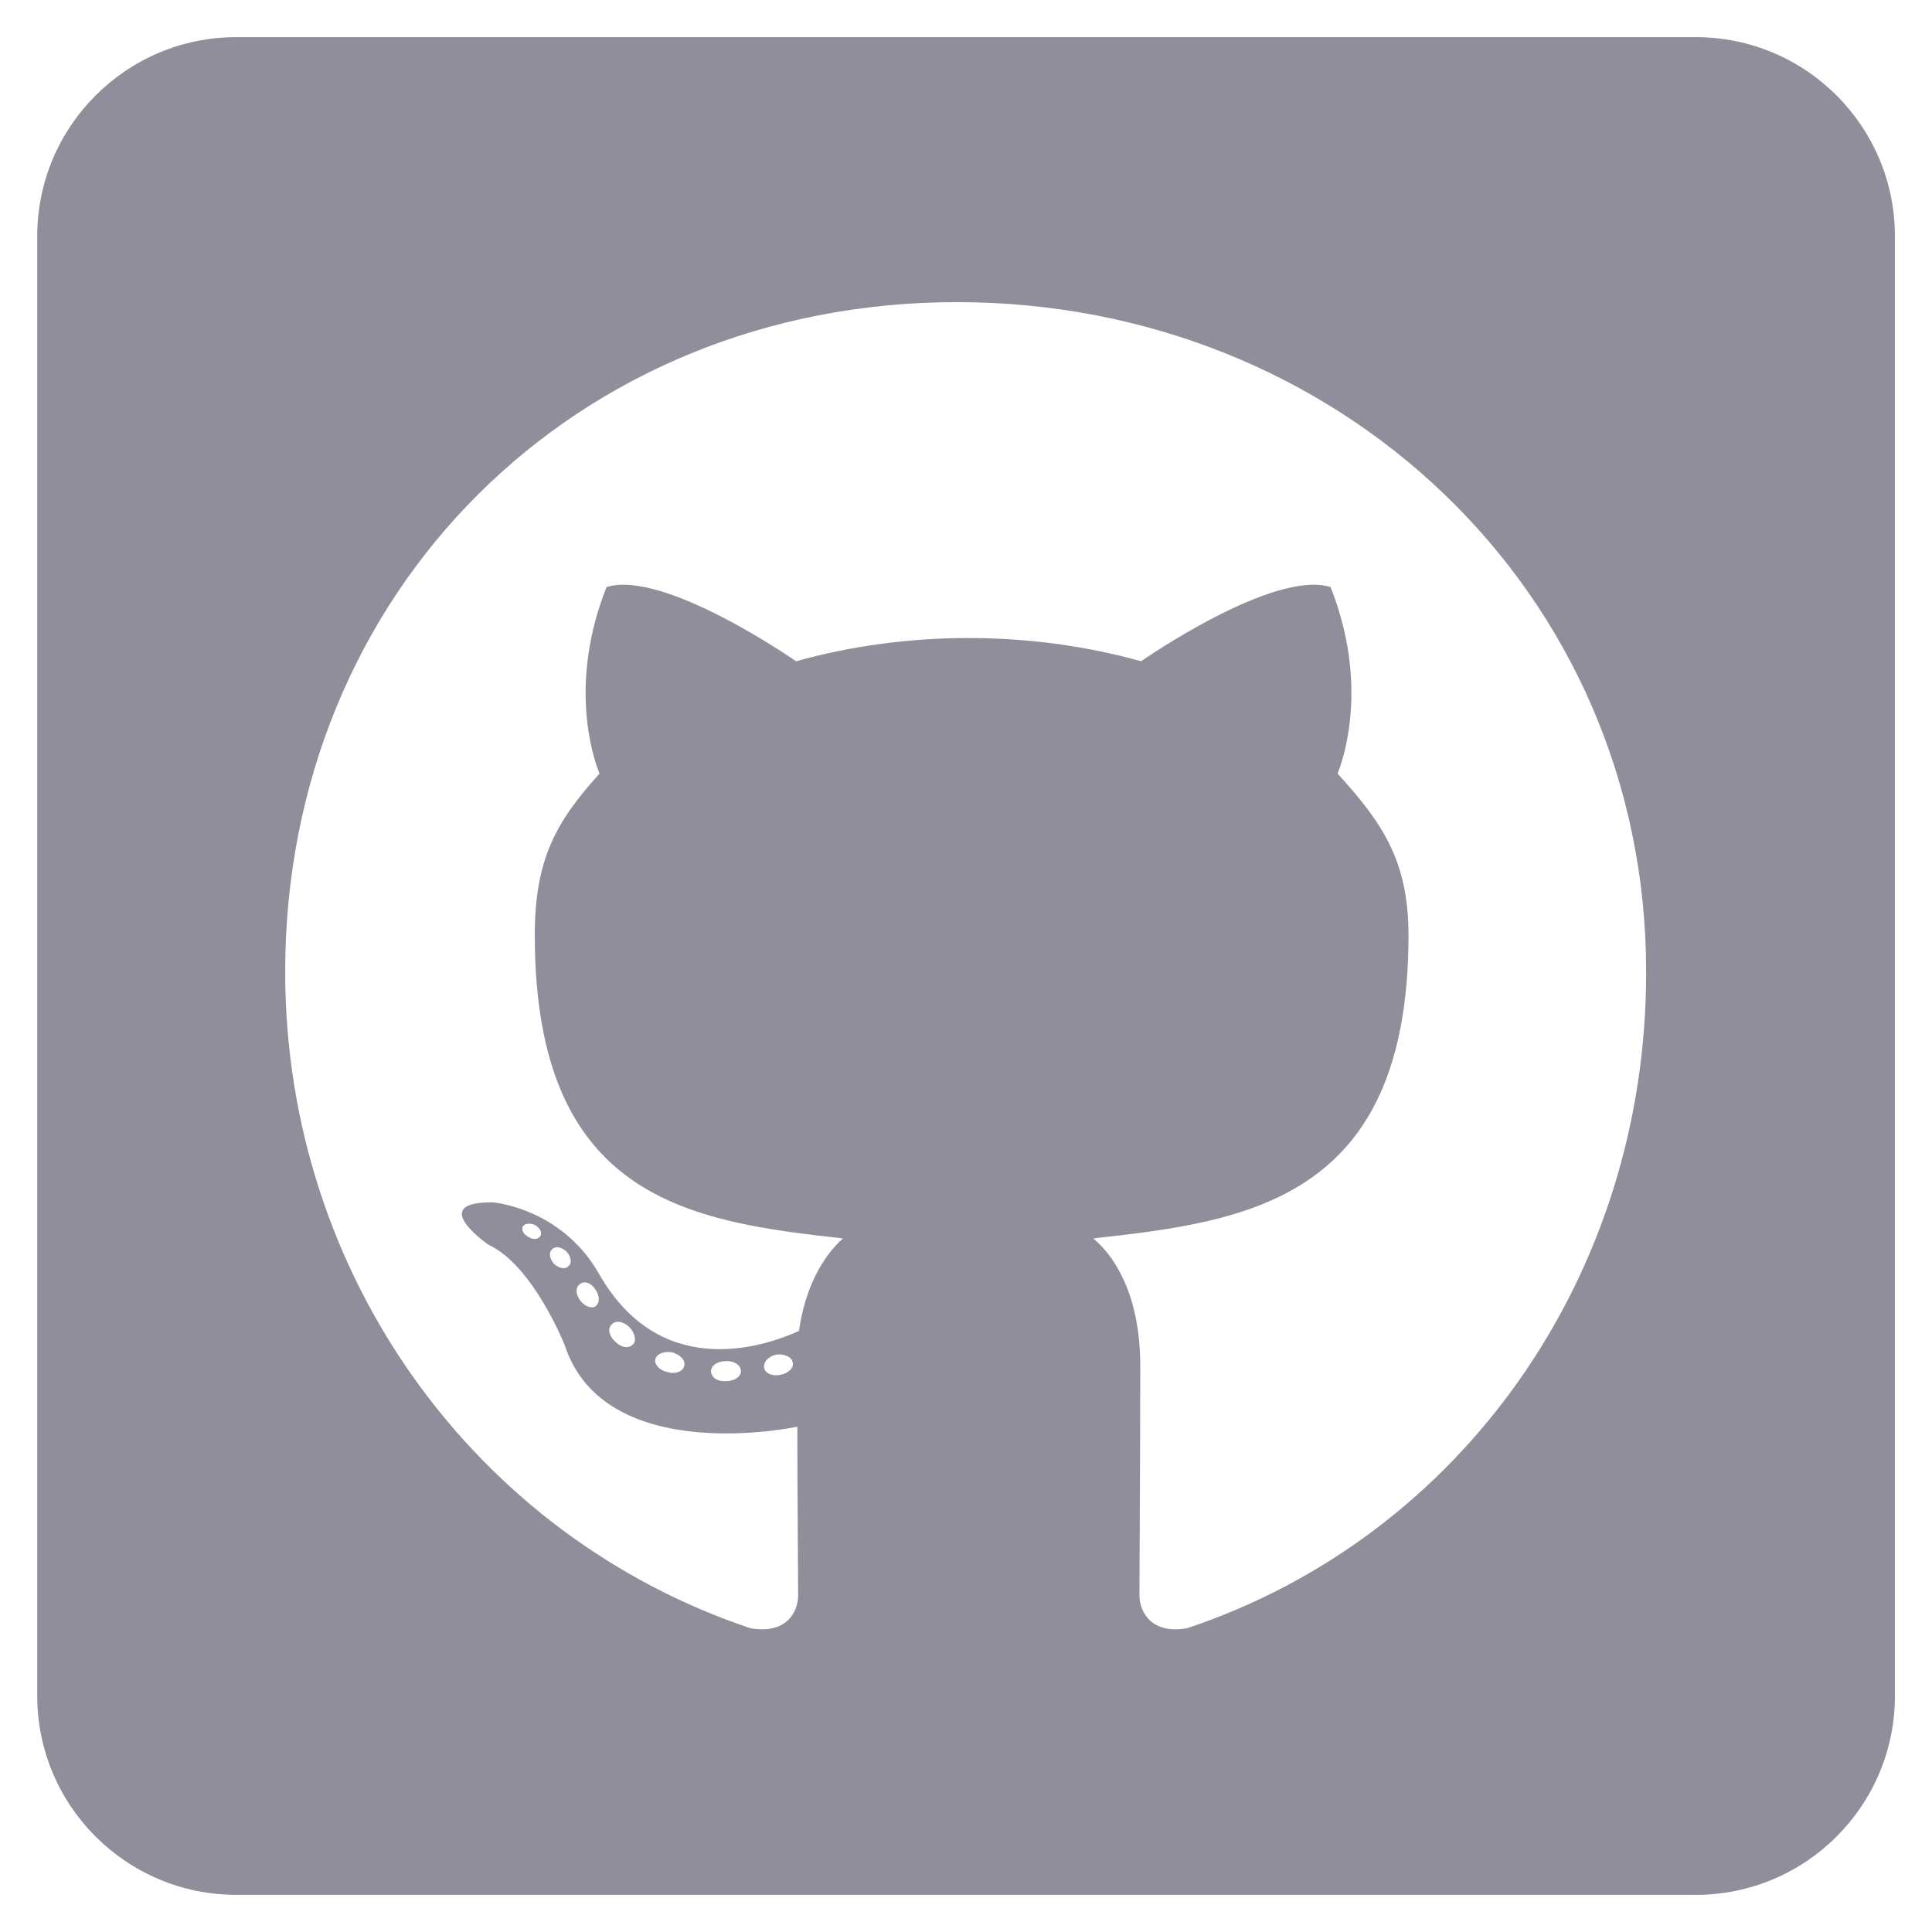
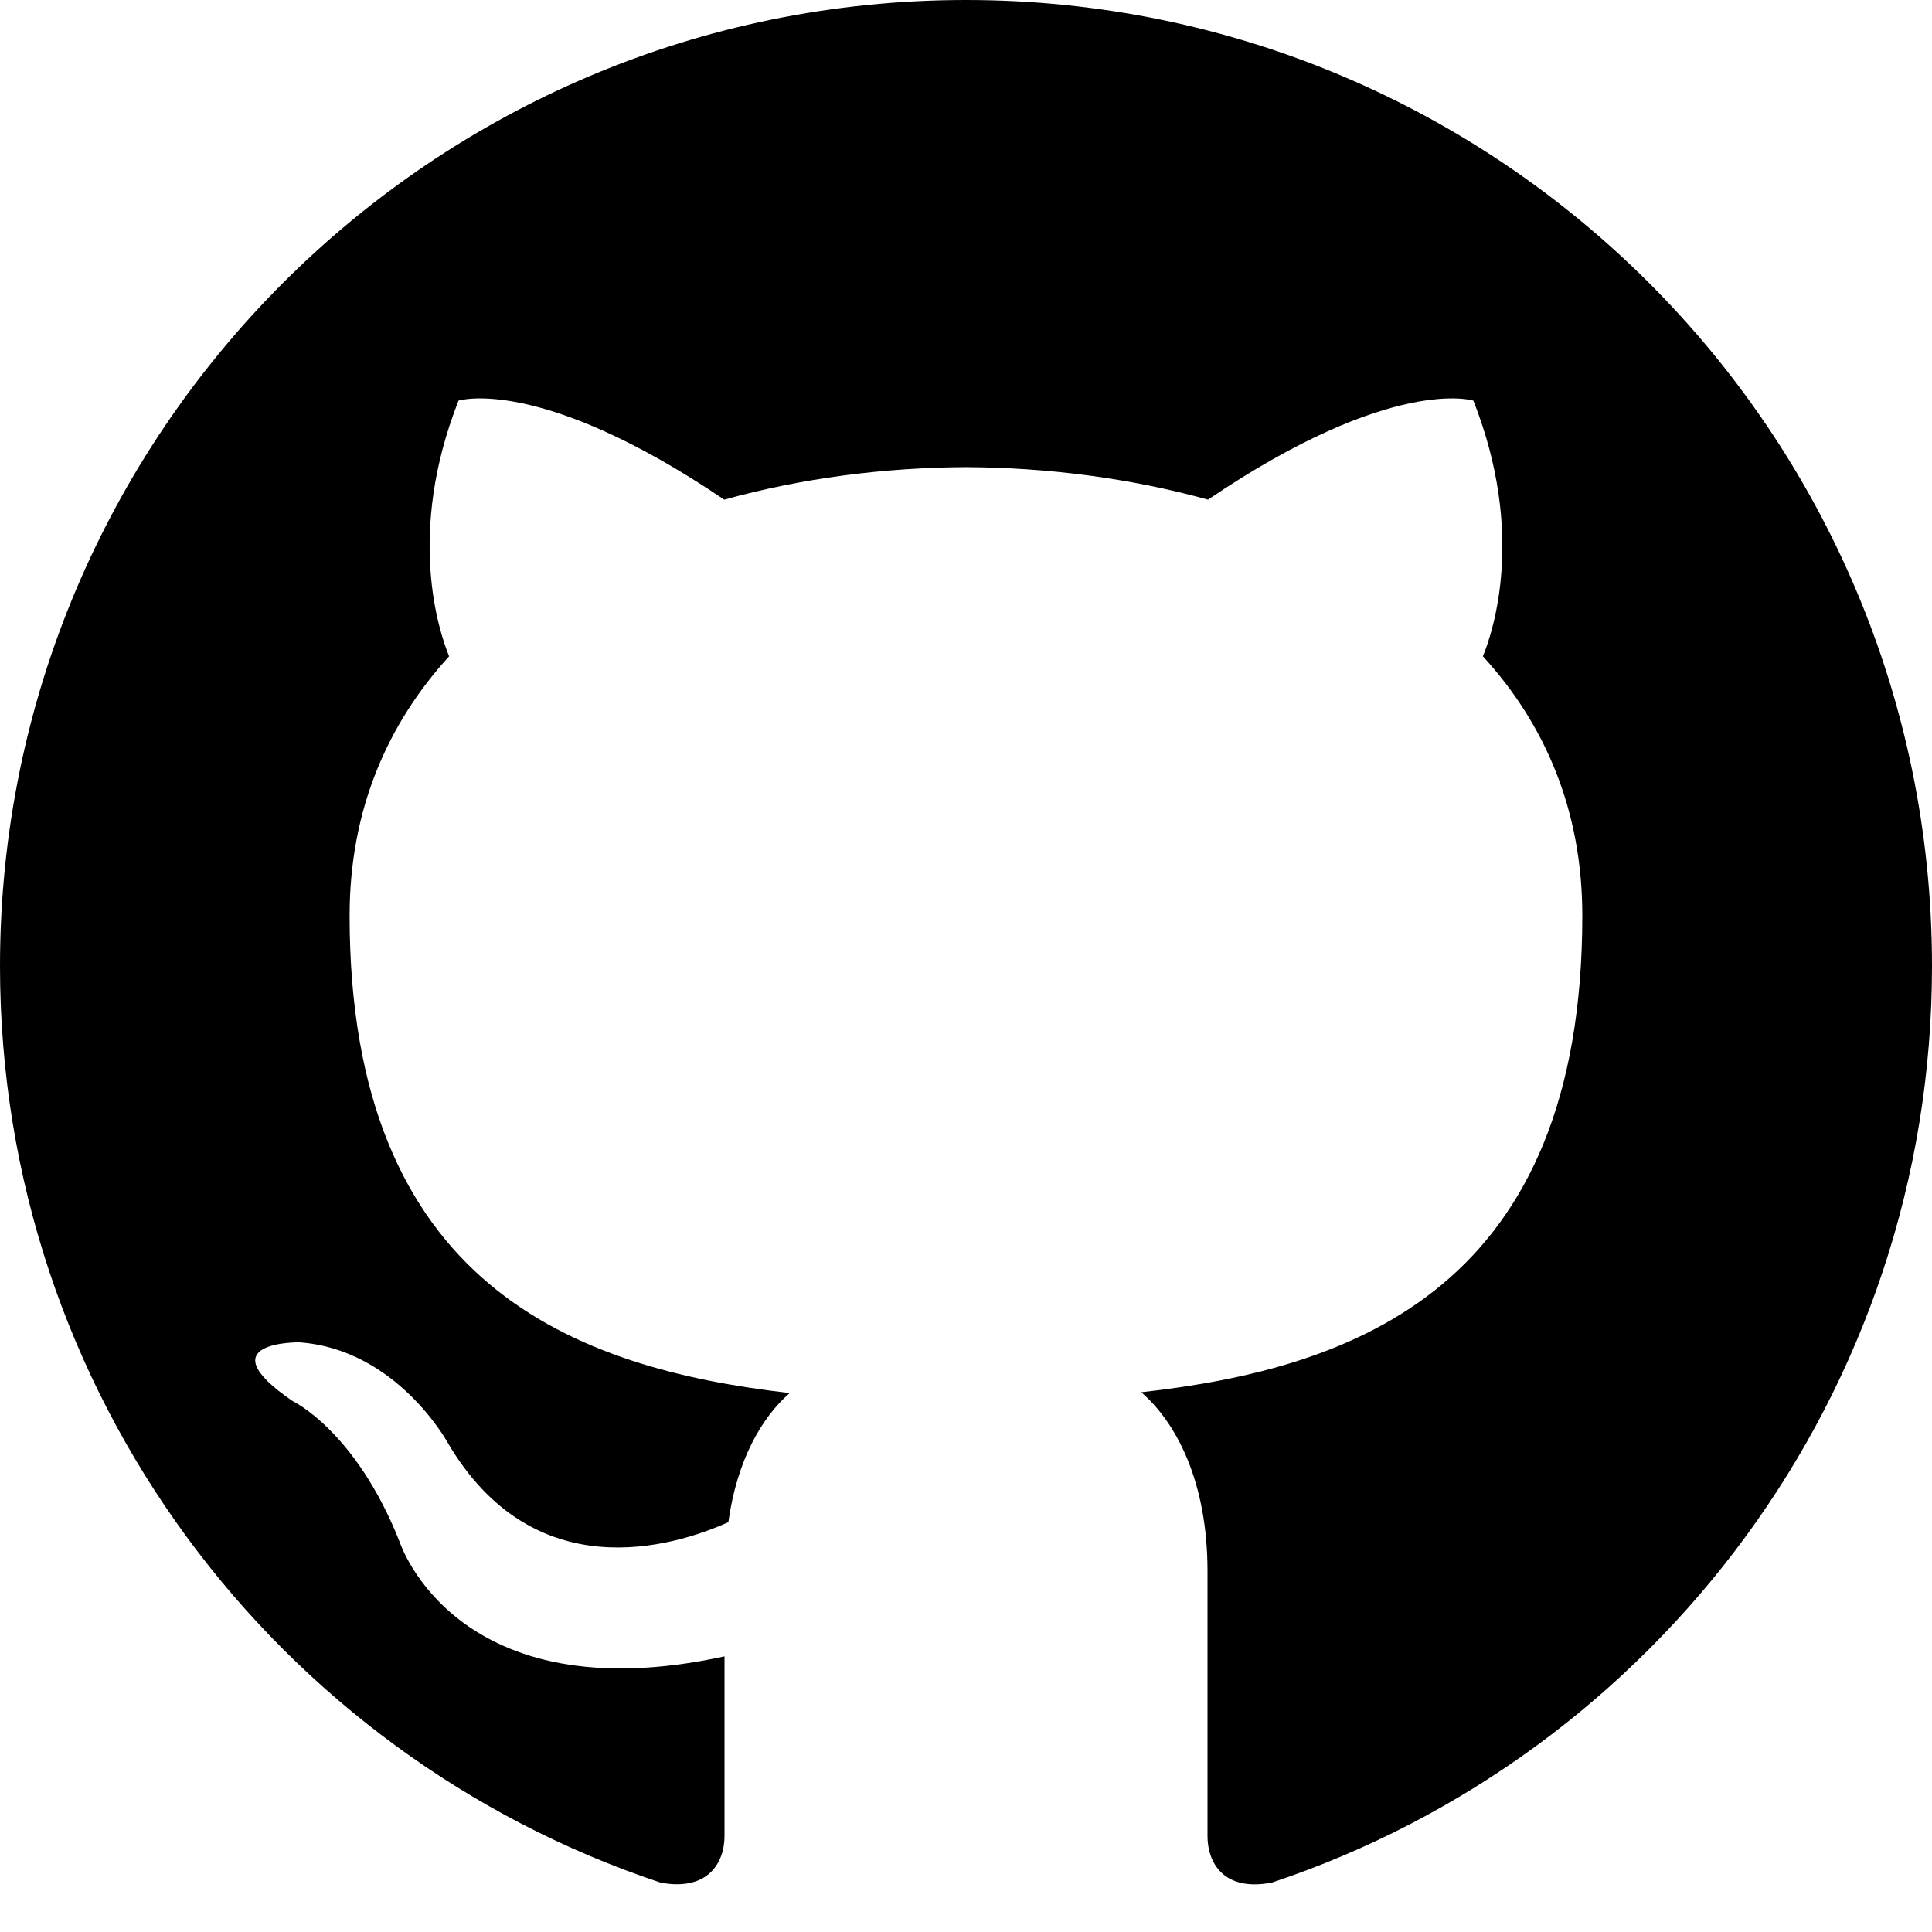
- <svg xmlns="http://www.w3.org/2000/svg" width="2rem" height="2rem" viewBox="0 0 26 26" fill="none">
-   <path d="M22.822 0.5H3.18C1.701 0.5 0.501 1.7 0.501 3.179V22.822C0.501 24.3 1.701 25.5 3.18 25.5H22.822C24.301 25.5 25.501 24.3 25.501 22.822V3.179C25.501 1.7 24.301 0.5 22.822 0.5ZM15.975 21.912C15.507 21.996 15.334 21.705 15.334 21.465C15.334 21.164 15.345 19.624 15.345 18.38C15.345 17.509 15.055 16.956 14.714 16.666C16.779 16.438 18.955 16.153 18.955 12.587C18.955 11.572 18.593 11.064 18.001 10.411C18.096 10.171 18.414 9.183 17.906 7.9C17.13 7.66 15.356 8.899 15.356 8.899C14.619 8.692 13.821 8.586 13.034 8.586C12.248 8.586 11.45 8.692 10.713 8.899C10.713 8.899 8.938 7.66 8.163 7.9C7.655 9.178 7.968 10.165 8.068 10.411C7.476 11.064 7.197 11.572 7.197 12.587C7.197 16.136 9.279 16.438 11.344 16.666C11.076 16.906 10.836 17.319 10.752 17.911C10.222 18.151 8.866 18.564 8.057 17.135C7.549 16.253 6.634 16.181 6.634 16.181C5.73 16.17 6.572 16.75 6.572 16.75C7.175 17.029 7.599 18.101 7.599 18.101C8.14 19.758 10.73 19.2 10.73 19.2C10.73 19.976 10.741 21.237 10.741 21.465C10.741 21.705 10.573 21.996 10.099 21.912C6.416 20.679 3.838 17.174 3.838 13.078C3.838 7.955 7.755 4.066 12.878 4.066C18.001 4.066 22.153 7.955 22.153 13.078C22.158 17.174 19.658 20.684 15.975 21.912ZM10.501 18.502C10.395 18.525 10.294 18.48 10.283 18.407C10.272 18.324 10.345 18.251 10.451 18.229C10.557 18.218 10.657 18.262 10.668 18.335C10.685 18.407 10.613 18.48 10.501 18.502ZM9.971 18.452C9.971 18.525 9.887 18.586 9.776 18.586C9.653 18.597 9.569 18.536 9.569 18.452C9.569 18.38 9.653 18.318 9.764 18.318C9.87 18.307 9.971 18.368 9.971 18.452ZM9.206 18.391C9.184 18.463 9.072 18.497 8.978 18.463C8.872 18.441 8.799 18.357 8.821 18.285C8.844 18.212 8.955 18.179 9.05 18.201C9.162 18.234 9.234 18.318 9.206 18.391ZM8.52 18.089C8.47 18.151 8.364 18.14 8.28 18.056C8.196 17.983 8.174 17.877 8.23 17.827C8.28 17.766 8.386 17.777 8.47 17.861C8.542 17.933 8.57 18.045 8.52 18.089ZM8.012 17.581C7.962 17.615 7.867 17.581 7.806 17.498C7.744 17.414 7.744 17.319 7.806 17.28C7.867 17.23 7.962 17.269 8.012 17.353C8.074 17.436 8.074 17.537 8.012 17.581V17.581ZM7.649 17.04C7.599 17.09 7.515 17.063 7.454 17.007C7.393 16.934 7.382 16.851 7.432 16.811C7.482 16.761 7.566 16.789 7.627 16.845C7.688 16.918 7.7 17.001 7.649 17.04ZM7.276 16.627C7.253 16.677 7.181 16.689 7.119 16.65C7.047 16.616 7.013 16.555 7.036 16.505C7.058 16.471 7.119 16.454 7.192 16.482C7.264 16.521 7.298 16.583 7.276 16.627Z" fill="#918E9B" />
+ <svg xmlns="http://www.w3.org/2000/svg" width="24" height="24" viewBox="0 0 24 24">
+   <path d="M12 0c-6.626 0-12 5.373-12 12 0 5.302 3.438 9.8 8.207 11.387.599.111.793-.261.793-.577v-2.234c-3.338.726-4.033-1.416-4.033-1.416-.546-1.387-1.333-1.756-1.333-1.756-1.089-.745.083-.729.083-.729 1.205.084 1.839 1.237 1.839 1.237 1.07 1.834 2.807 1.304 3.492.997.107-.775.418-1.305.762-1.604-2.665-.305-5.467-1.334-5.467-5.931 0-1.311.469-2.381 1.236-3.221-.124-.303-.535-1.524.117-3.176 0 0 1.008-.322 3.301 1.23.957-.266 1.983-.399 3.003-.404 1.02.005 2.047.138 3.006.404 2.291-1.552 3.297-1.23 3.297-1.23.653 1.653.242 2.874.118 3.176.77.84 1.235 1.911 1.235 3.221 0 4.609-2.807 5.624-5.479 5.921.43.372.823 1.102.823 2.222v3.293c0 .319.192.694.801.576 4.765-1.589 8.199-6.086 8.199-11.386 0-6.627-5.373-12-12-12z" />
</svg>
